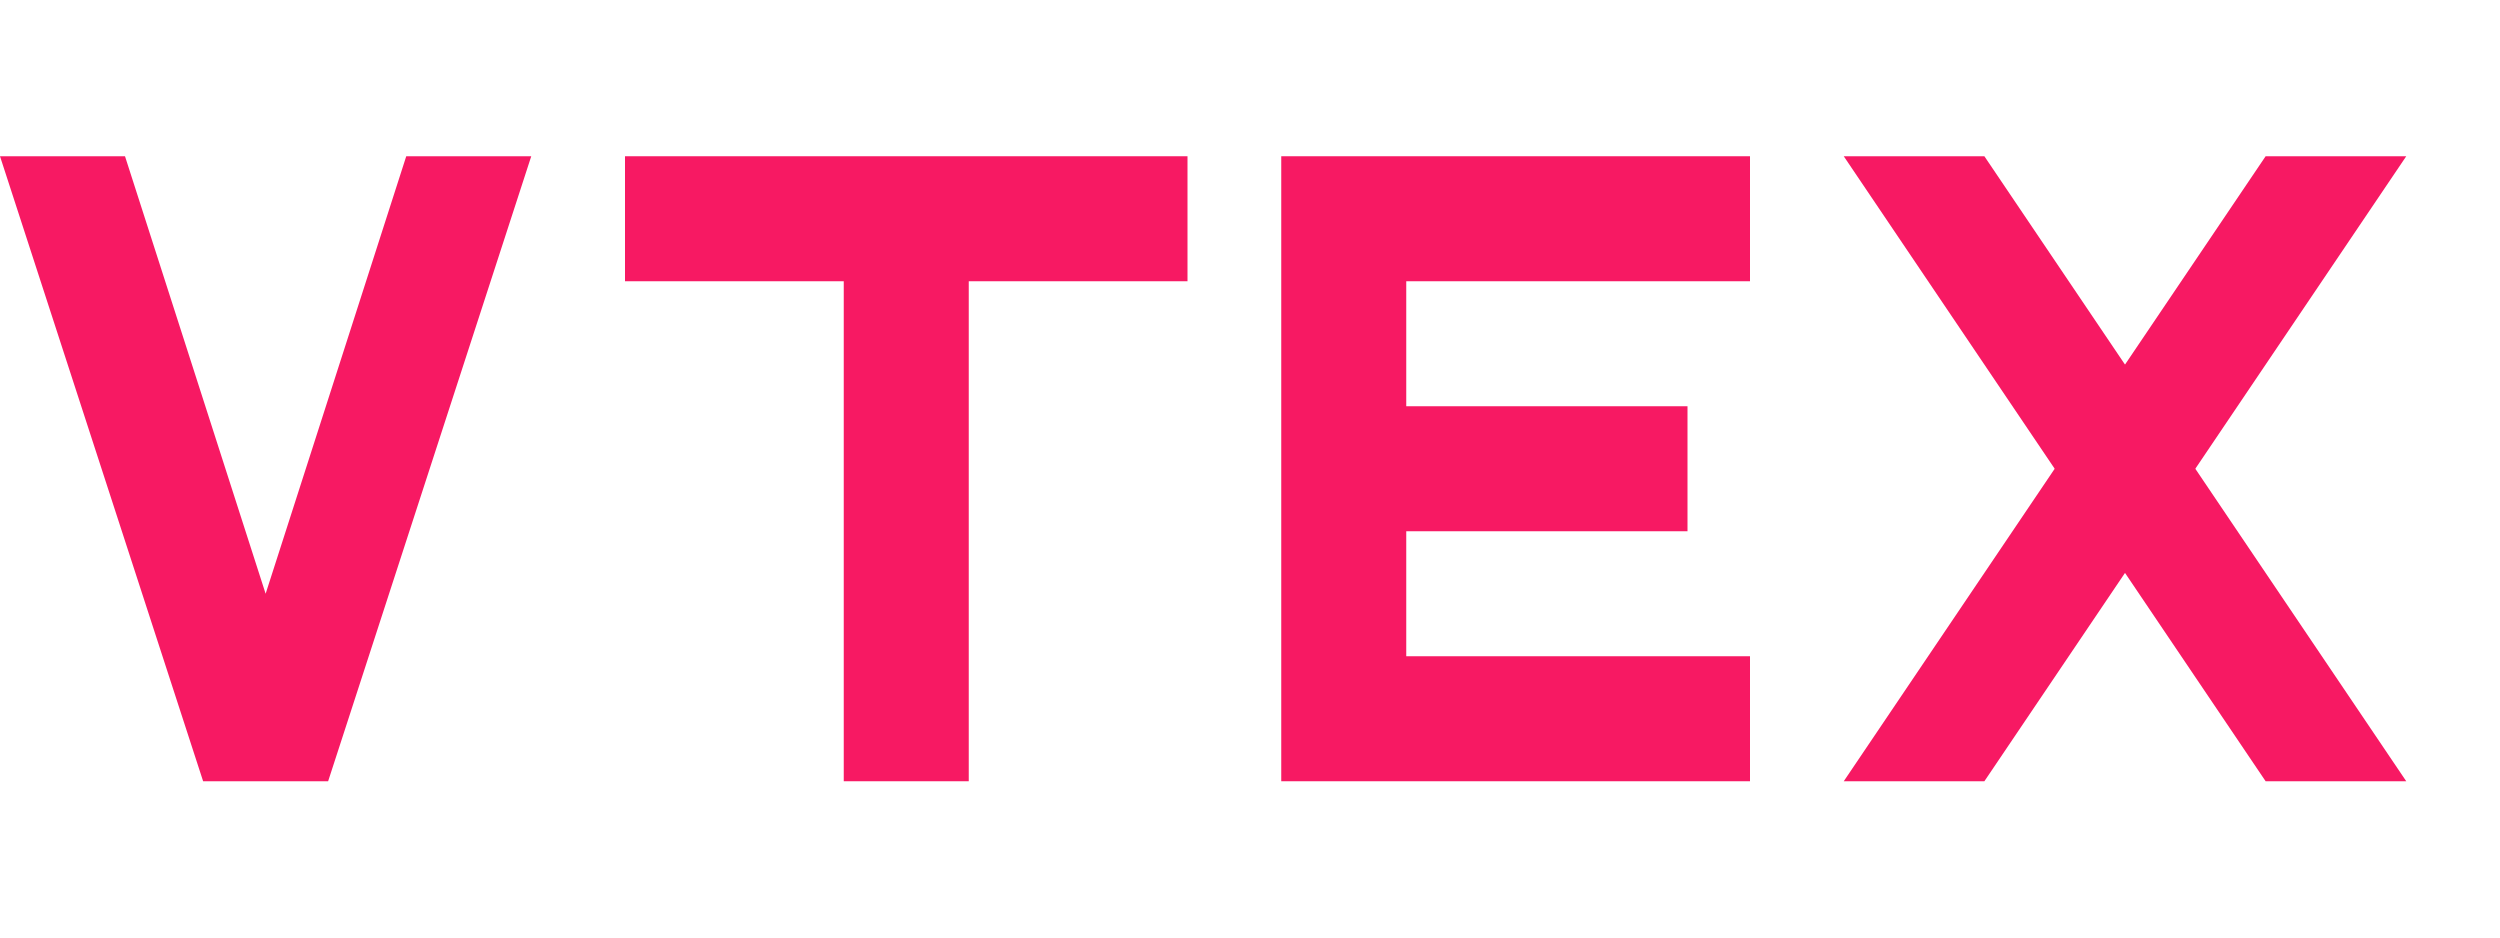
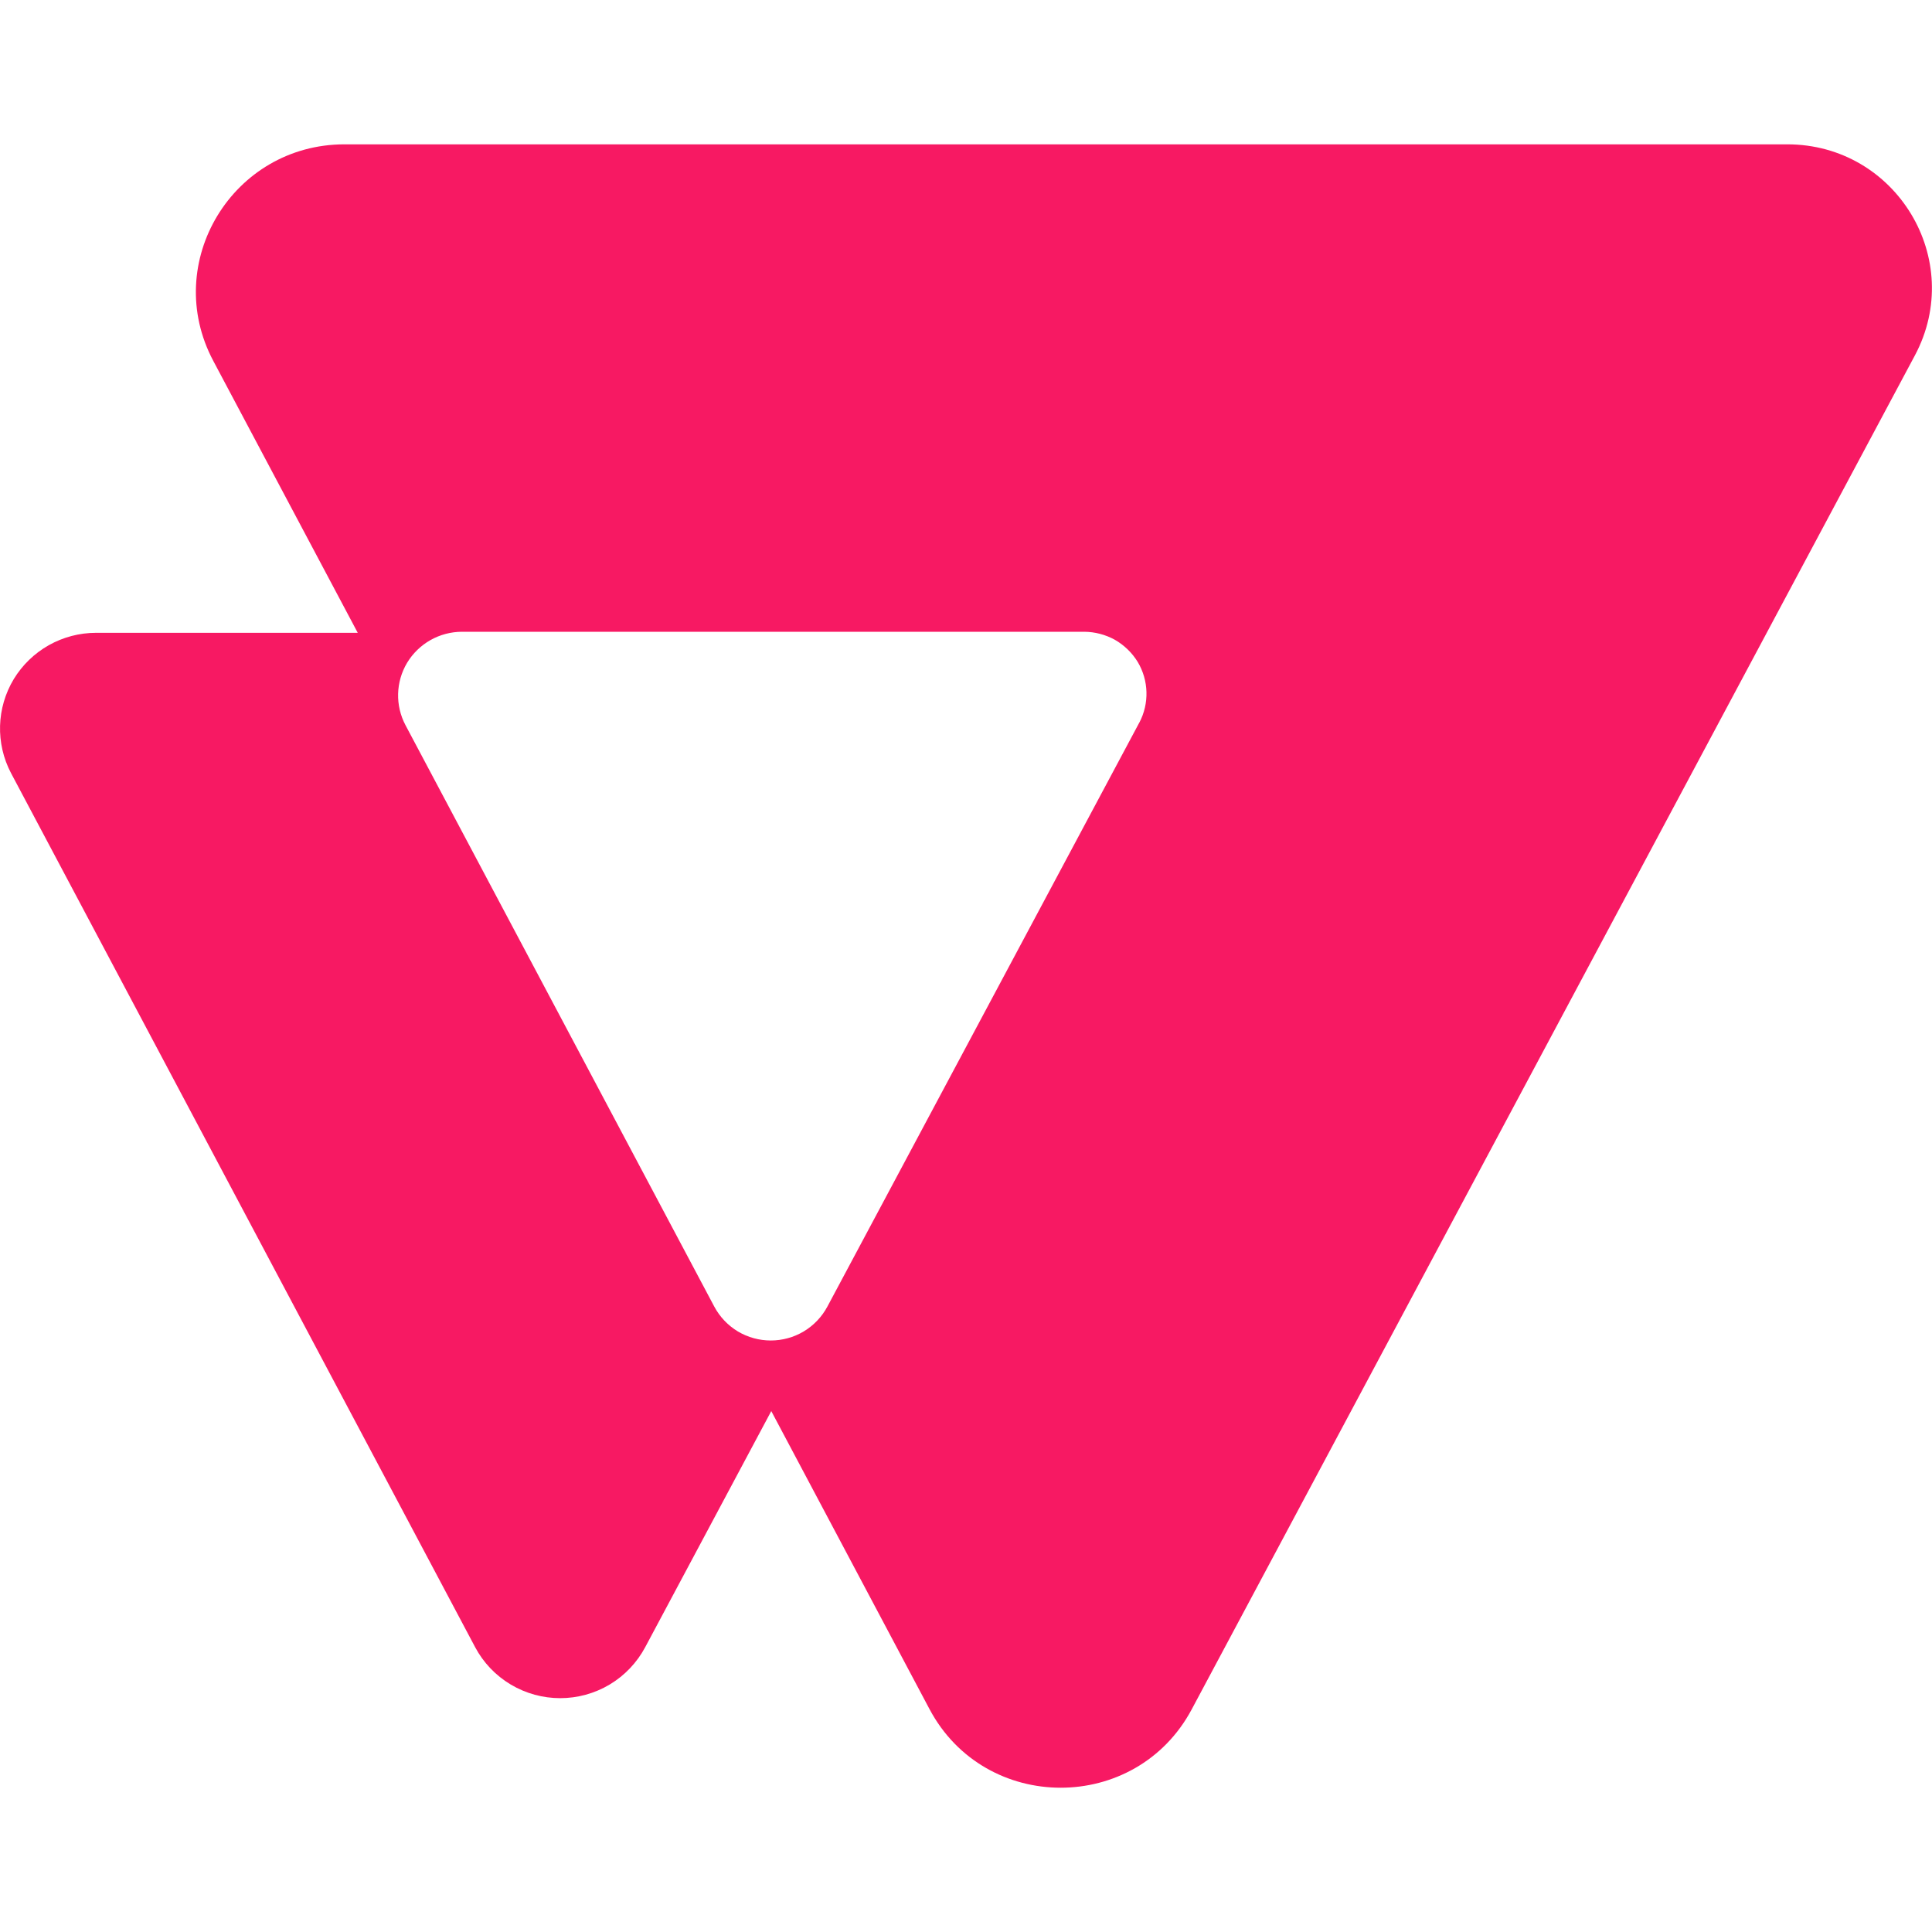
- <svg xmlns="http://www.w3.org/2000/svg" viewBox="0 0 160 60" role="img" aria-label="VTEX">
-   <g fill="#F71963">
-     <polygon points="0,10 8,10 17,38 26,10 34,10 21,50 13,50" />
-     <polygon points="40,10 76,10 76,18 62,18 62,50 54,50 54,18 40,18" />
-     <polygon points="82,10 112,10 112,18 90,18 90,26 108,26 108,34 90,34 90,42 112,42 112,50 82,50" />
-     <polygon points="118,10 127,10 154,50 145,50" />
-     <polygon points="145,10 154,10 127,50 118,50" />
-   </g>
+ <svg xmlns="http://www.w3.org/2000/svg" viewBox="0 0 24 24" role="img" aria-label="VTEX">
+   <path fill="#F71963" d="M22.203 1.793H4.28c-1.39 0-2.28 1.47-1.63 2.691l1.794 3.377h-3.25a1.2 1.2 0 0 0-.588.154a1.2 1.2 0 0 0-.435.421a1.19 1.19 0 0 0-.034 1.168l5.766 10.859c.101.19.253.35.44.462a1.2 1.2 0 0 0 1.232 0a1.2 1.2 0 0 0 .44-.463l1.566-2.933l1.965 3.701c.691 1.302 2.564 1.304 3.258.004l8.983-16.818c.635-1.19-.232-2.623-1.585-2.623m-8.05 7.185l-3.874 7.253a.8.8 0 0 1-.293.308a.8.8 0 0 1-.82 0a.8.8 0 0 1-.292-.308L5.038 9.01a.79.79 0 0 1 .02-.778a.8.8 0 0 1 .29-.281a.8.8 0 0 1 .39-.103h7.731a.8.8 0 0 1 .381.1a.8.8 0 0 1 .282.273a.77.77 0 0 1 .02.758z" />
</svg>
